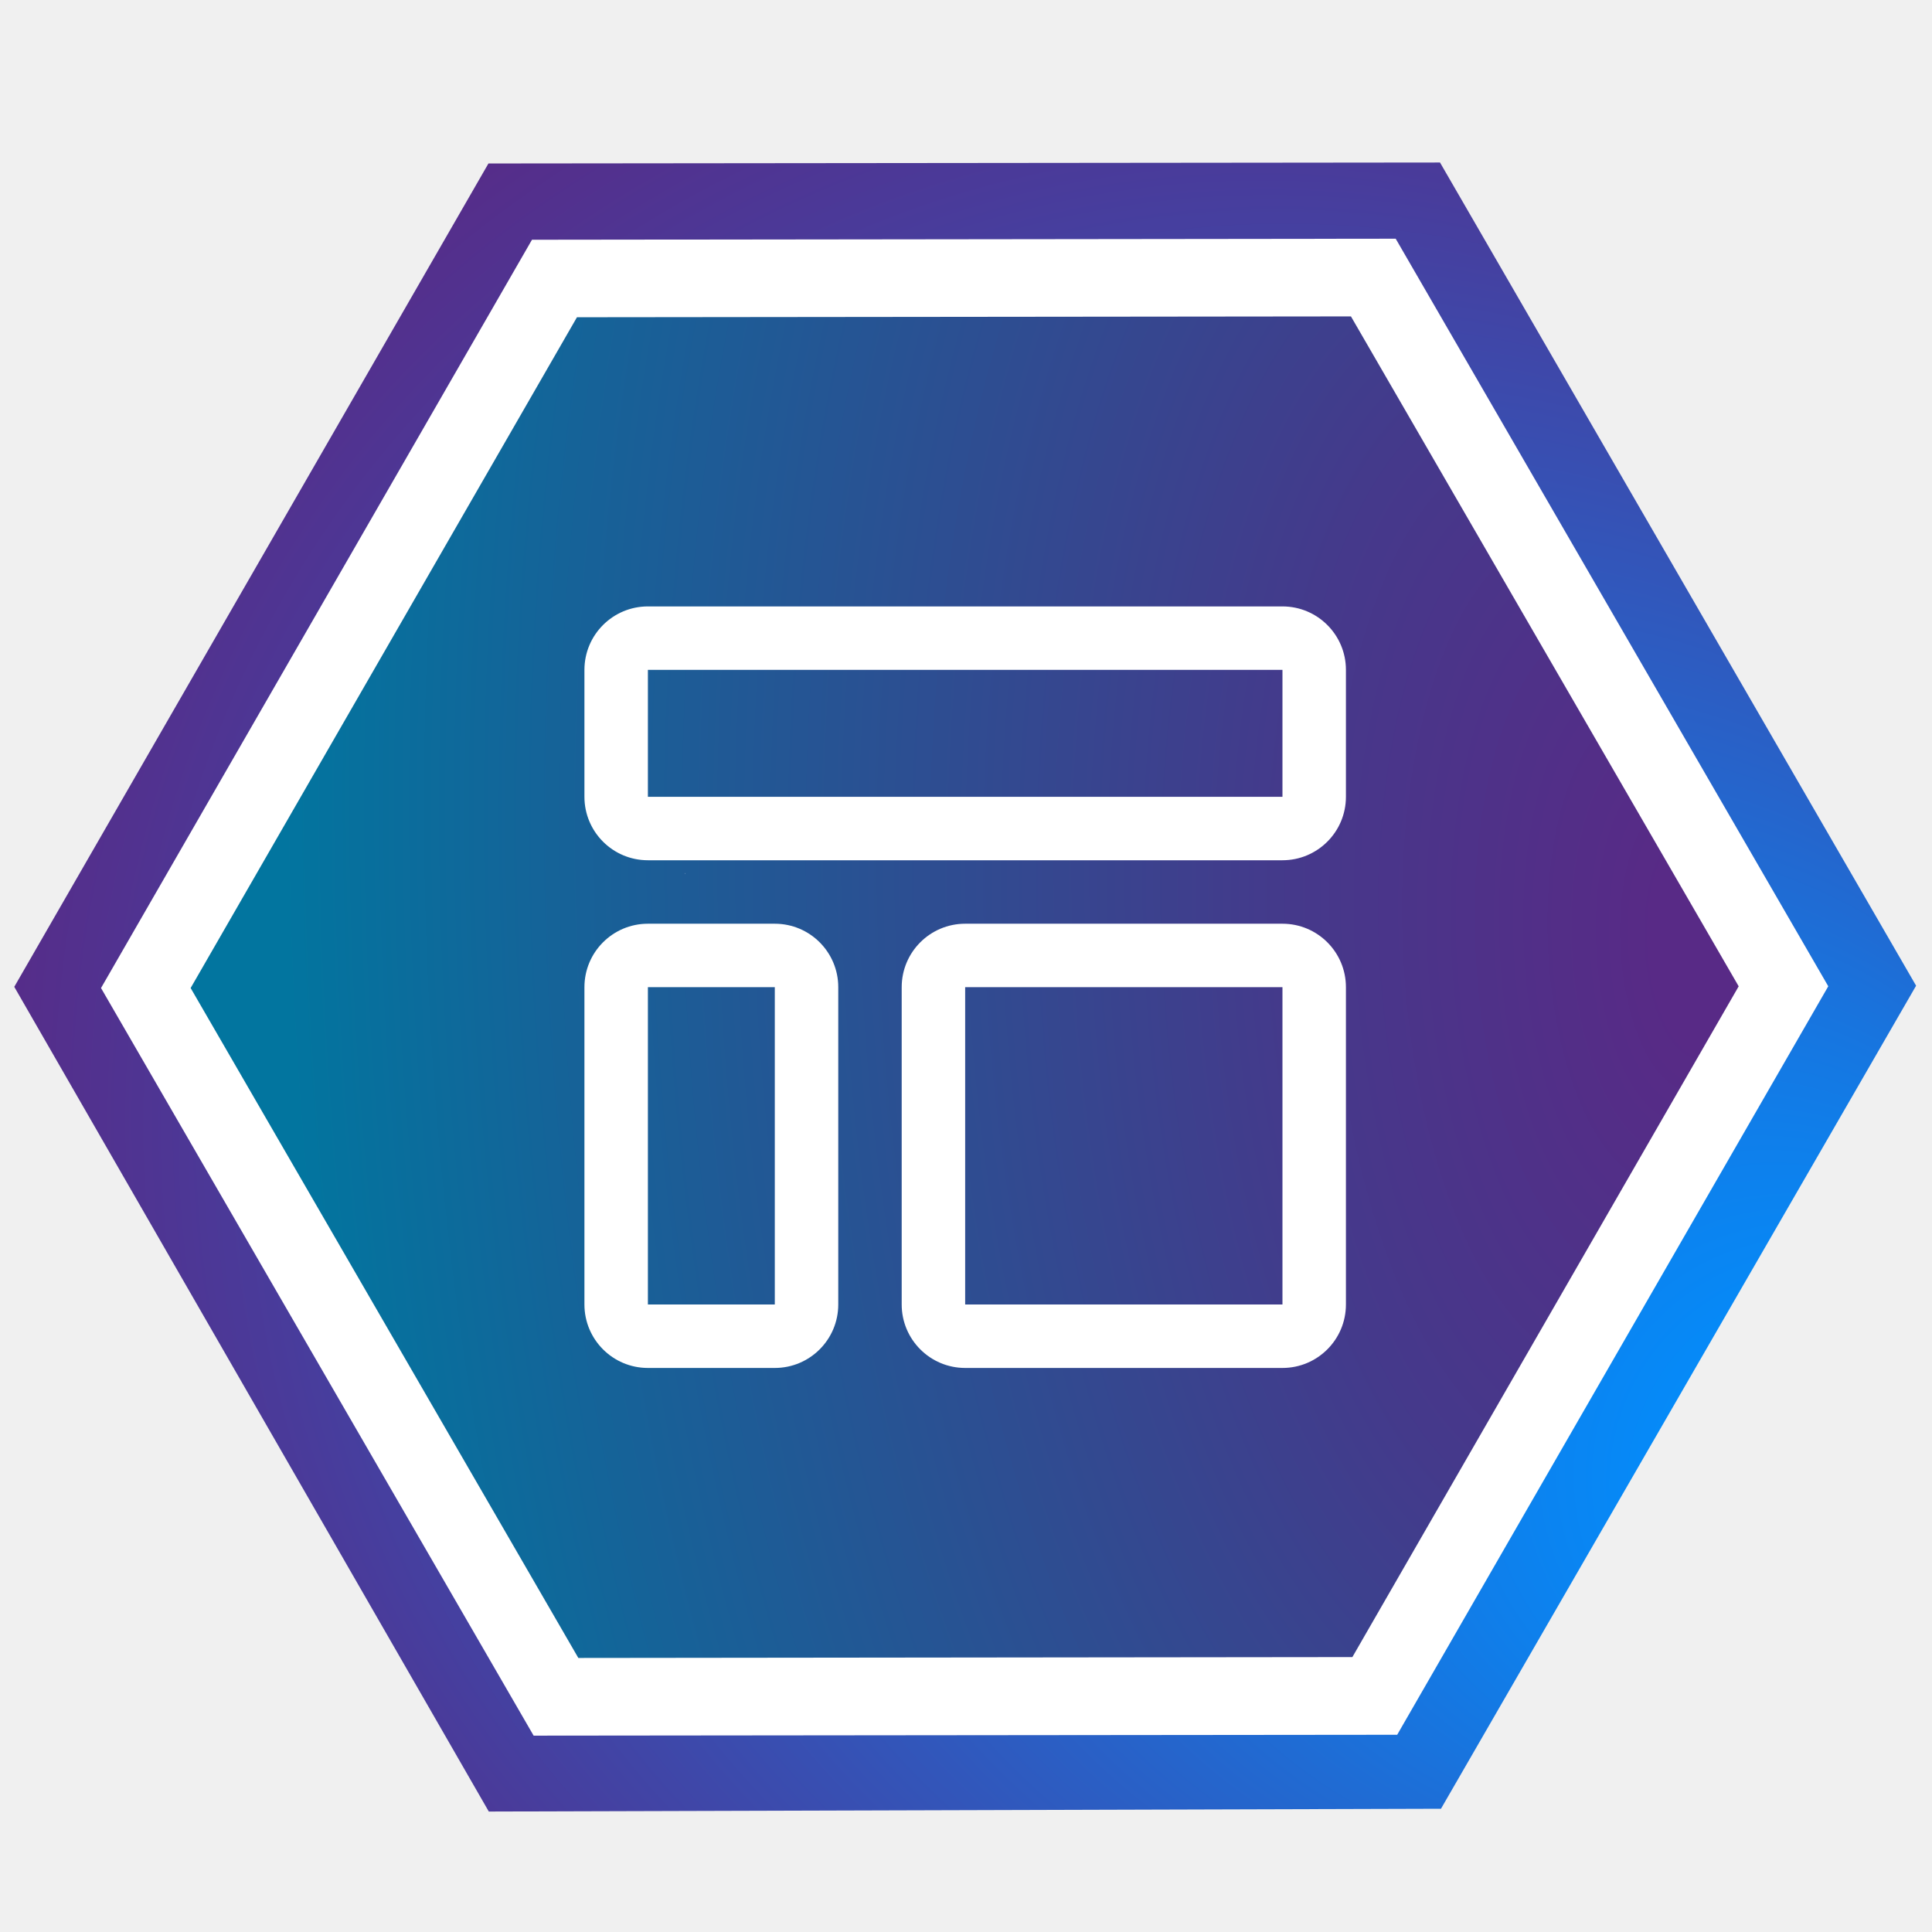
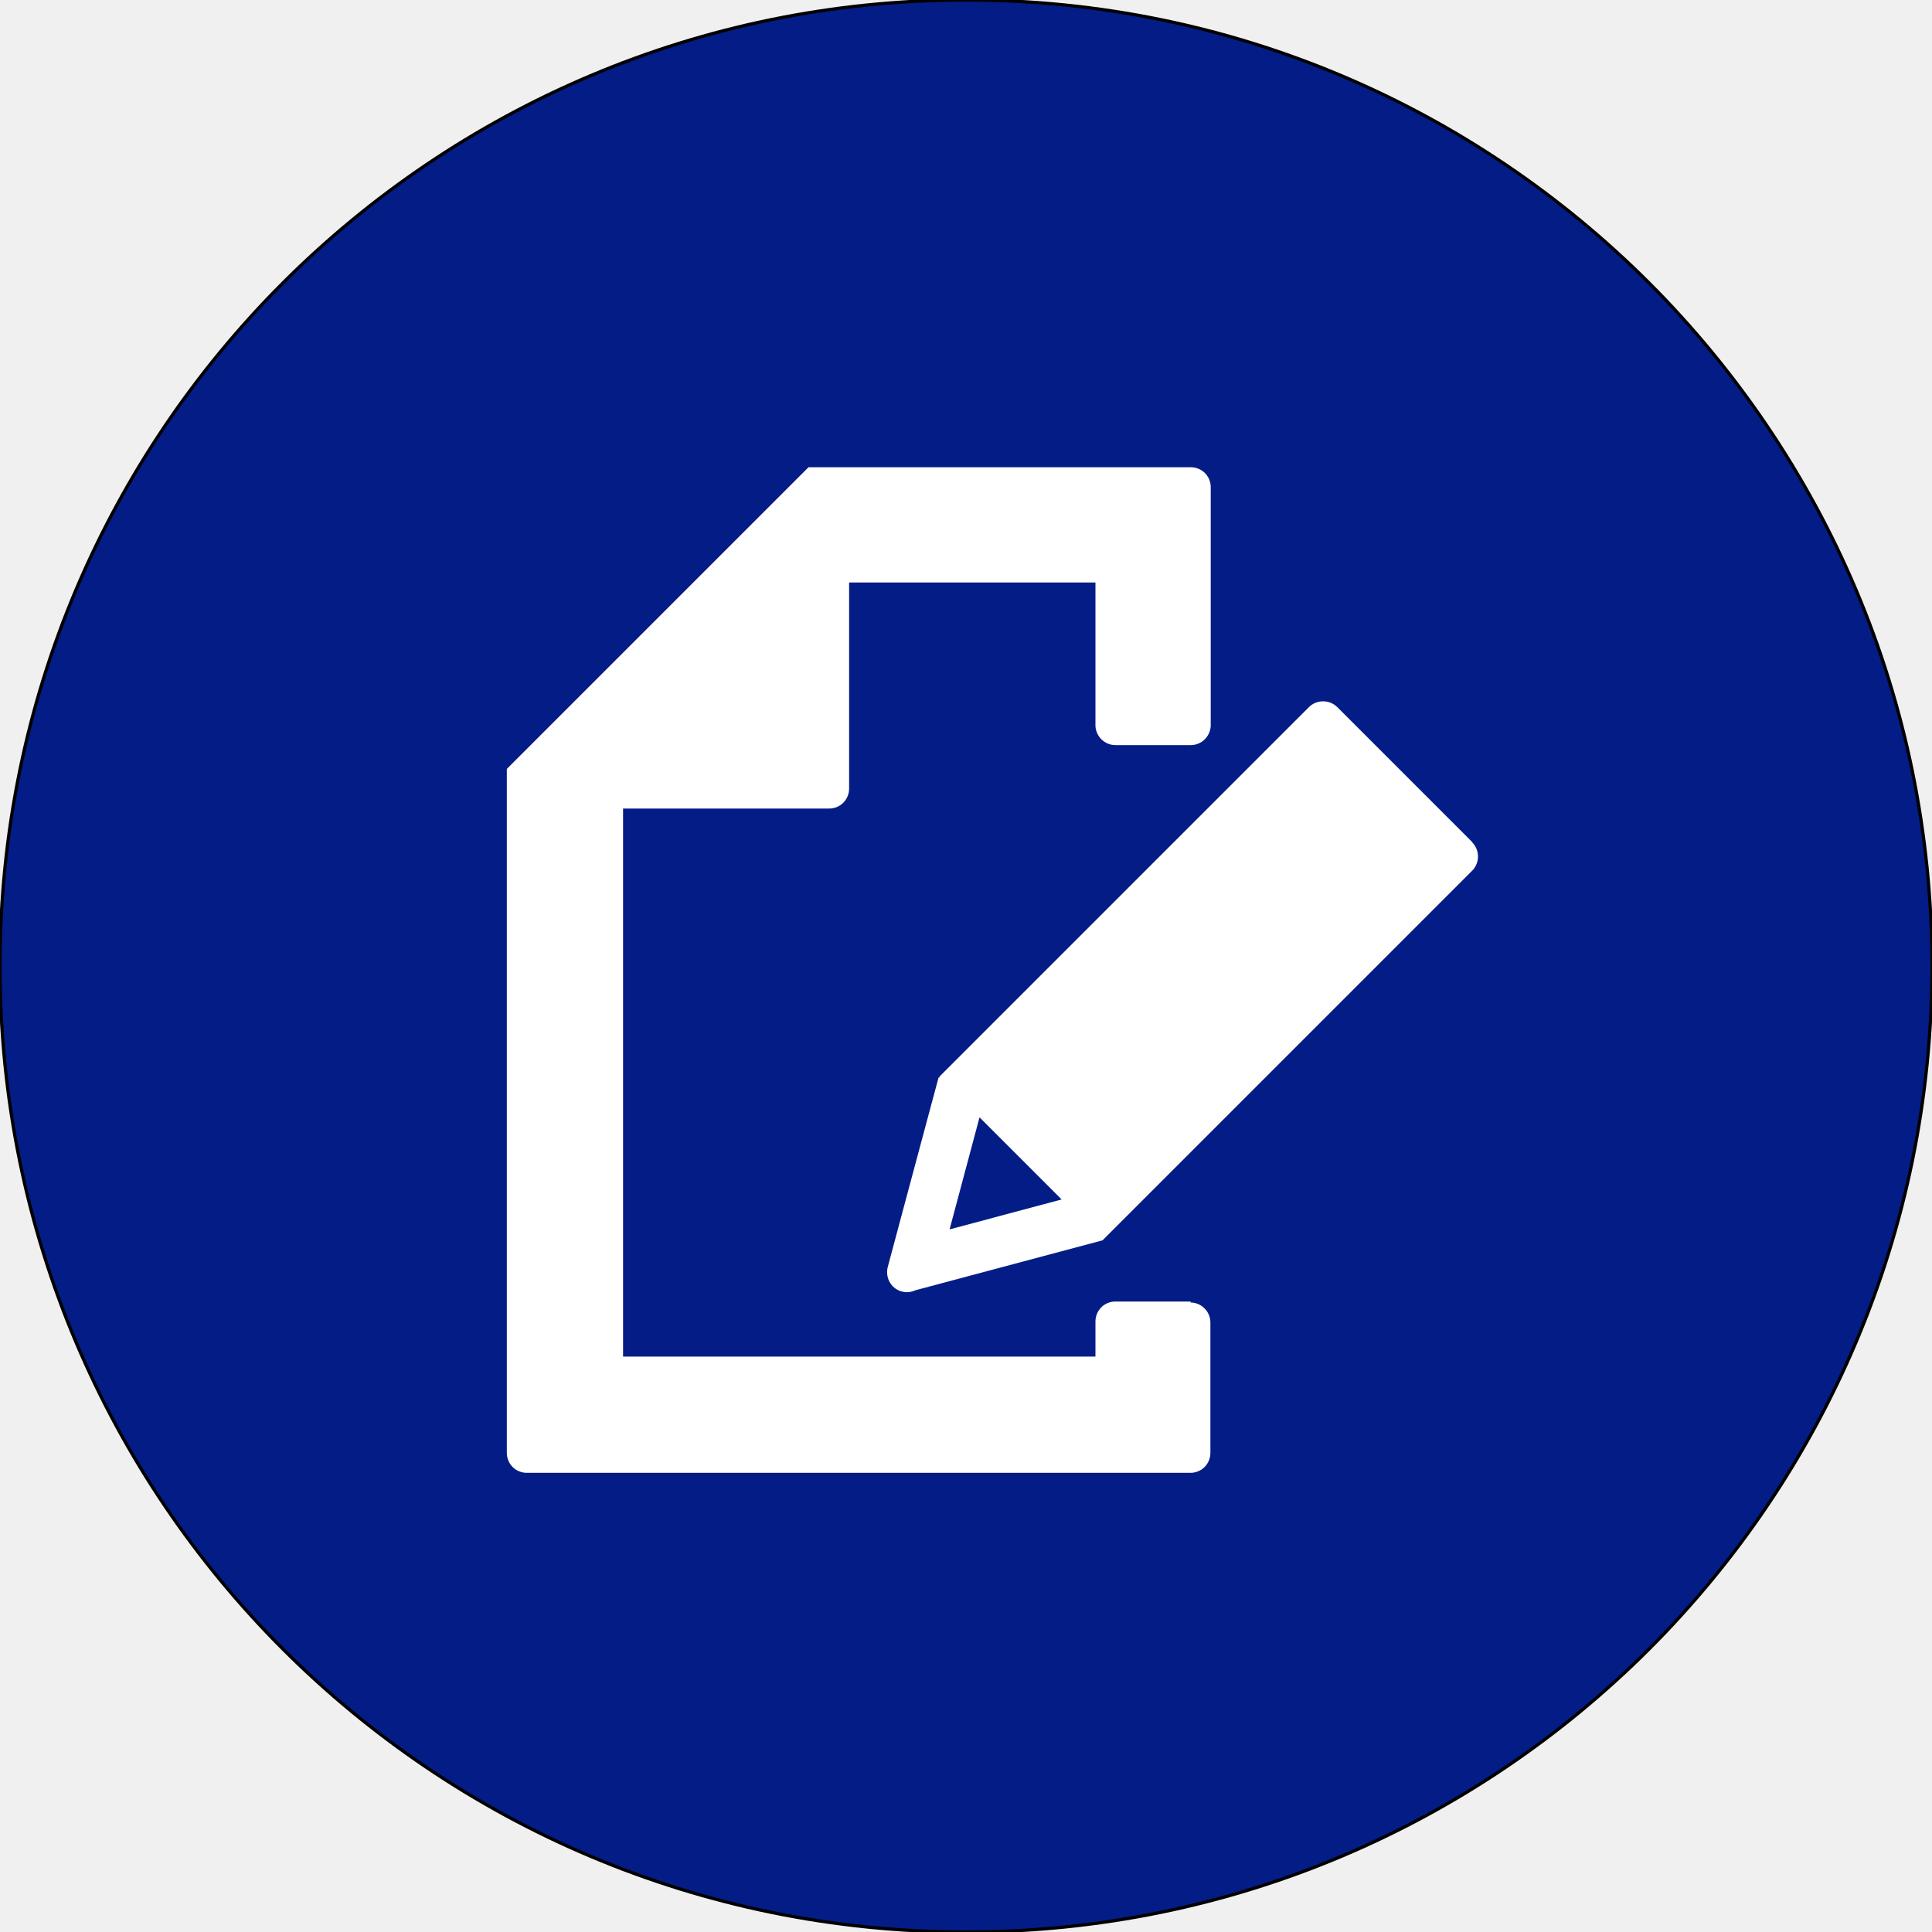
- <svg xmlns="http://www.w3.org/2000/svg" id="Layer_1" width="600" height="600" version="1.1" viewBox="0 0 600 600">
+ <svg xmlns="http://www.w3.org/2000/svg" width="600" height="600" version="1.1" viewBox="0 0 600 600">
  <defs>
    <style>
      .st0 {
-         fill: url(#radial-gradient);
+         fill: #031c86;
+         stroke-miterlimit: 10;
+       }
+ 
+       .st0, .st1 {
+         stroke: #000;
+       }
+ 
+       .st2 {
+         fill: #fff;
      }

      .st1 {
-         fill: #fff;
-       }
- 
-       .st2 {
-         stroke: #000;
        stroke-linejoin: round;
        stroke-width: 16px;
      }

      .st3 {
-         fill: url(#radial-gradient1);
-       }
- 
-       .st4 {
        display: none;
      }
    </style>
-     <radialGradient id="radial-gradient" cx="561.34" cy="237.52" fx="787.37" fy="237.52" r="263.28" gradientTransform="translate(-277.8 -216.25) rotate(-3.17) scale(1 2.33)" gradientUnits="userSpaceOnUse">
-       <stop offset=".05" stop-color="#582a86" />
-       <stop offset=".28" stop-color="#45398b" />
-       <stop offset=".74" stop-color="#166298" />
-       <stop offset=".92" stop-color="#02759f" />
-     </radialGradient>
-     <radialGradient id="radial-gradient1" cx="317.08" cy="306.74" fx="670.27" fy="306.74" r="411.4" gradientTransform="translate(190.44 -110.25) rotate(29.94)" gradientUnits="userSpaceOnUse">
-       <stop offset=".1" stop-color="#0090ff" />
-       <stop offset=".88" stop-color="#582a86" />
-     </radialGradient>
  </defs>
-   <g id="Layer_2" class="st4">
+   <g id="Layer_1">
+     <circle class="st0" cx="300" cy="300" r="300" />
+     <g>
+       <path class="st2" d="M369.8,404.2h-23.4c-3.5,0-6.2,2.8-6.2,6.2h0v10.9h-146.7v-170.2h64c3.5,0,6.2-2.8,6.2-6.2v-64h76.5v44.6h0c.2,3.3,2.9,5.9,6.2,5.9h23.4c3.3,0,6-2.6,6.2-5.9h0v-.3h0v-59.4h0v-14.5c0-3.5-2.8-6.2-6.2-6.2h-118.7l-93.7,93.7v212.4c0,3.5,2.8,6.2,6.2,6.2h206.1c3.5,0,6.2-2.8,6.2-6.2v-8.8h0v-31.7h0c0-3.4-2.8-6.2-6.2-6.2Z" />
+       <path class="st2" d="M457.3,261.6l-42-42c-2.4-2.4-6.4-2.4-8.8,0l-114.8,114.8.2.2h-.4c0-.1-15.7,58.5-15.7,58.5h0c-.7,2.2-.2,4.7,1.5,6.4,1.9,1.9,4.7,2.3,7,1.2h0s58.1-15.5,58.1-15.5h0c0-.1,0,0,0,0l114.8-114.8c2.4-2.4,2.4-6.4,0-8.8ZM294.9,381.8l9.3-34.8,25.5,25.5-34.8,9.3Z" />
+     </g>
+   </g>
+   <g id="Layer_2" class="st3">
    <g id="Layer_1-2">
-       <polygon class="st2" points="156 149.3 506.6 149.3 476.7 491 126.1 491 156 149.3" />
+       <polygon class="st1" points="156 149.3 506.6 149.3 476.7 491 126.1 491 156 149.3" />
      <g>
-         <polygon class="st1" points="123.3 108.2 474.7 108.2 444 459.7 92.5 459.7 123.3 108.2" />
+         <polygon class="st2" points="123.3 108.2 474.7 108.2 444 459.7 92.5 459.7 123.3 108.2" />
        <path d="M444,467.7H92.5c-2.2,0-4.4-.9-5.9-2.6s-2.3-3.9-2.1-6.1l30.8-351.5c.4-4.1,3.8-7.3,8-7.3h351.4c2.2,0,4.4.9,5.9,2.6s2.3,3.9,2.1,6.1l-30.7,351.5c-.4,4.1-3.9,7.3-8,7.3h0ZM101.2,451.7h335.4l29.4-335.5H130.6s-29.4,335.5-29.4,335.5Z" />
      </g>
    </g>
-     <polygon class="st2" points="165.3 156.2 427.8 156.2 421.2 224.2 159 224.2 165.3 156.2" />
-     <polygon class="st2" points="154.4 262.7 231.3 262.7 216.5 418 140 418 154.4 262.7" />
-     <polygon class="st2" points="266.4 262.7 417.1 262.7 402 418 251 418 266.4 262.7" />
-   </g>
-   <g>
-     <path class="st1" d="M165.72,539.02L31.34,306.89,165.21,74.45l268.24-.32,134.34,232.17-133.87,232.44-268.21.27ZM59.21,306.84l120.4,208.04,240.37-.27,119.97-208.31-120.4-208.04-240.37.27-119.97,208.31Z" />
-     <polygon class="st0" points="539.96 306.31 419.99 514.62 179.61 514.89 59.21 306.84 179.18 98.53 419.55 98.27 539.96 306.31" />
-     <path class="st3" d="M447.21,50.47l-295.52.3L4.43,306.47l147.37,256.12,295.71-.87,147.55-255.6L447.21,50.47ZM433.93,538.75l-268.21.27L31.37,306.84,165.21,74.45l268.24-.32,134.34,232.17-133.87,232.44h0Z" />
-     <g>
-       <path class="st1" d="M212.7,271.21l.1.06.09-.15c-.06.1-.11.07-.19.09Z" />
-       <path class="st1" d="M212.86,271.16l-.09.15-.1-.06c.11-.07.16-.04.19-.09Z" />
-     </g>
-     <g>
-       <path class="st1" d="M398.28,208.04v39.41h-197.07v-39.41h197.07M398.28,188.33h-197.07c-10.88,0-19.71,8.82-19.71,19.71v39.41c0,10.88,8.82,19.71,19.71,19.71h197.07c10.88,0,19.71-8.82,19.71-19.71v-39.41c0-10.88-8.82-19.71-19.71-19.71Z" />
-       <path class="st1" d="M240.62,306.58v98.54h-39.41v-98.54h39.41M240.62,286.87h-39.41c-10.88,0-19.71,8.82-19.71,19.71v98.54c0,10.88,8.82,19.71,19.71,19.71h39.41c10.88,0,19.71-8.82,19.71-19.71v-98.54c0-10.88-8.82-19.71-19.71-19.71Z" />
-       <path class="st1" d="M398.28,306.58v98.54h-98.54v-98.54h98.54M398.28,286.87h-98.54c-10.88,0-19.71,8.82-19.71,19.71v98.54c0,10.88,8.82,19.71,19.71,19.71h98.54c10.88,0,19.71-8.82,19.71-19.71v-98.54c0-10.88-8.82-19.71-19.71-19.71Z" />
-     </g>
+     <polygon class="st1" points="165.3 156.2 427.8 156.2 421.2 224.2 159 224.2 165.3 156.2" />
+     <polygon class="st1" points="154.4 262.7 231.3 262.7 216.5 418 140 418 154.4 262.7" />
+     <polygon class="st1" points="266.4 262.7 417.1 262.7 402 418 251 418 266.4 262.7" />
  </g>
</svg>
